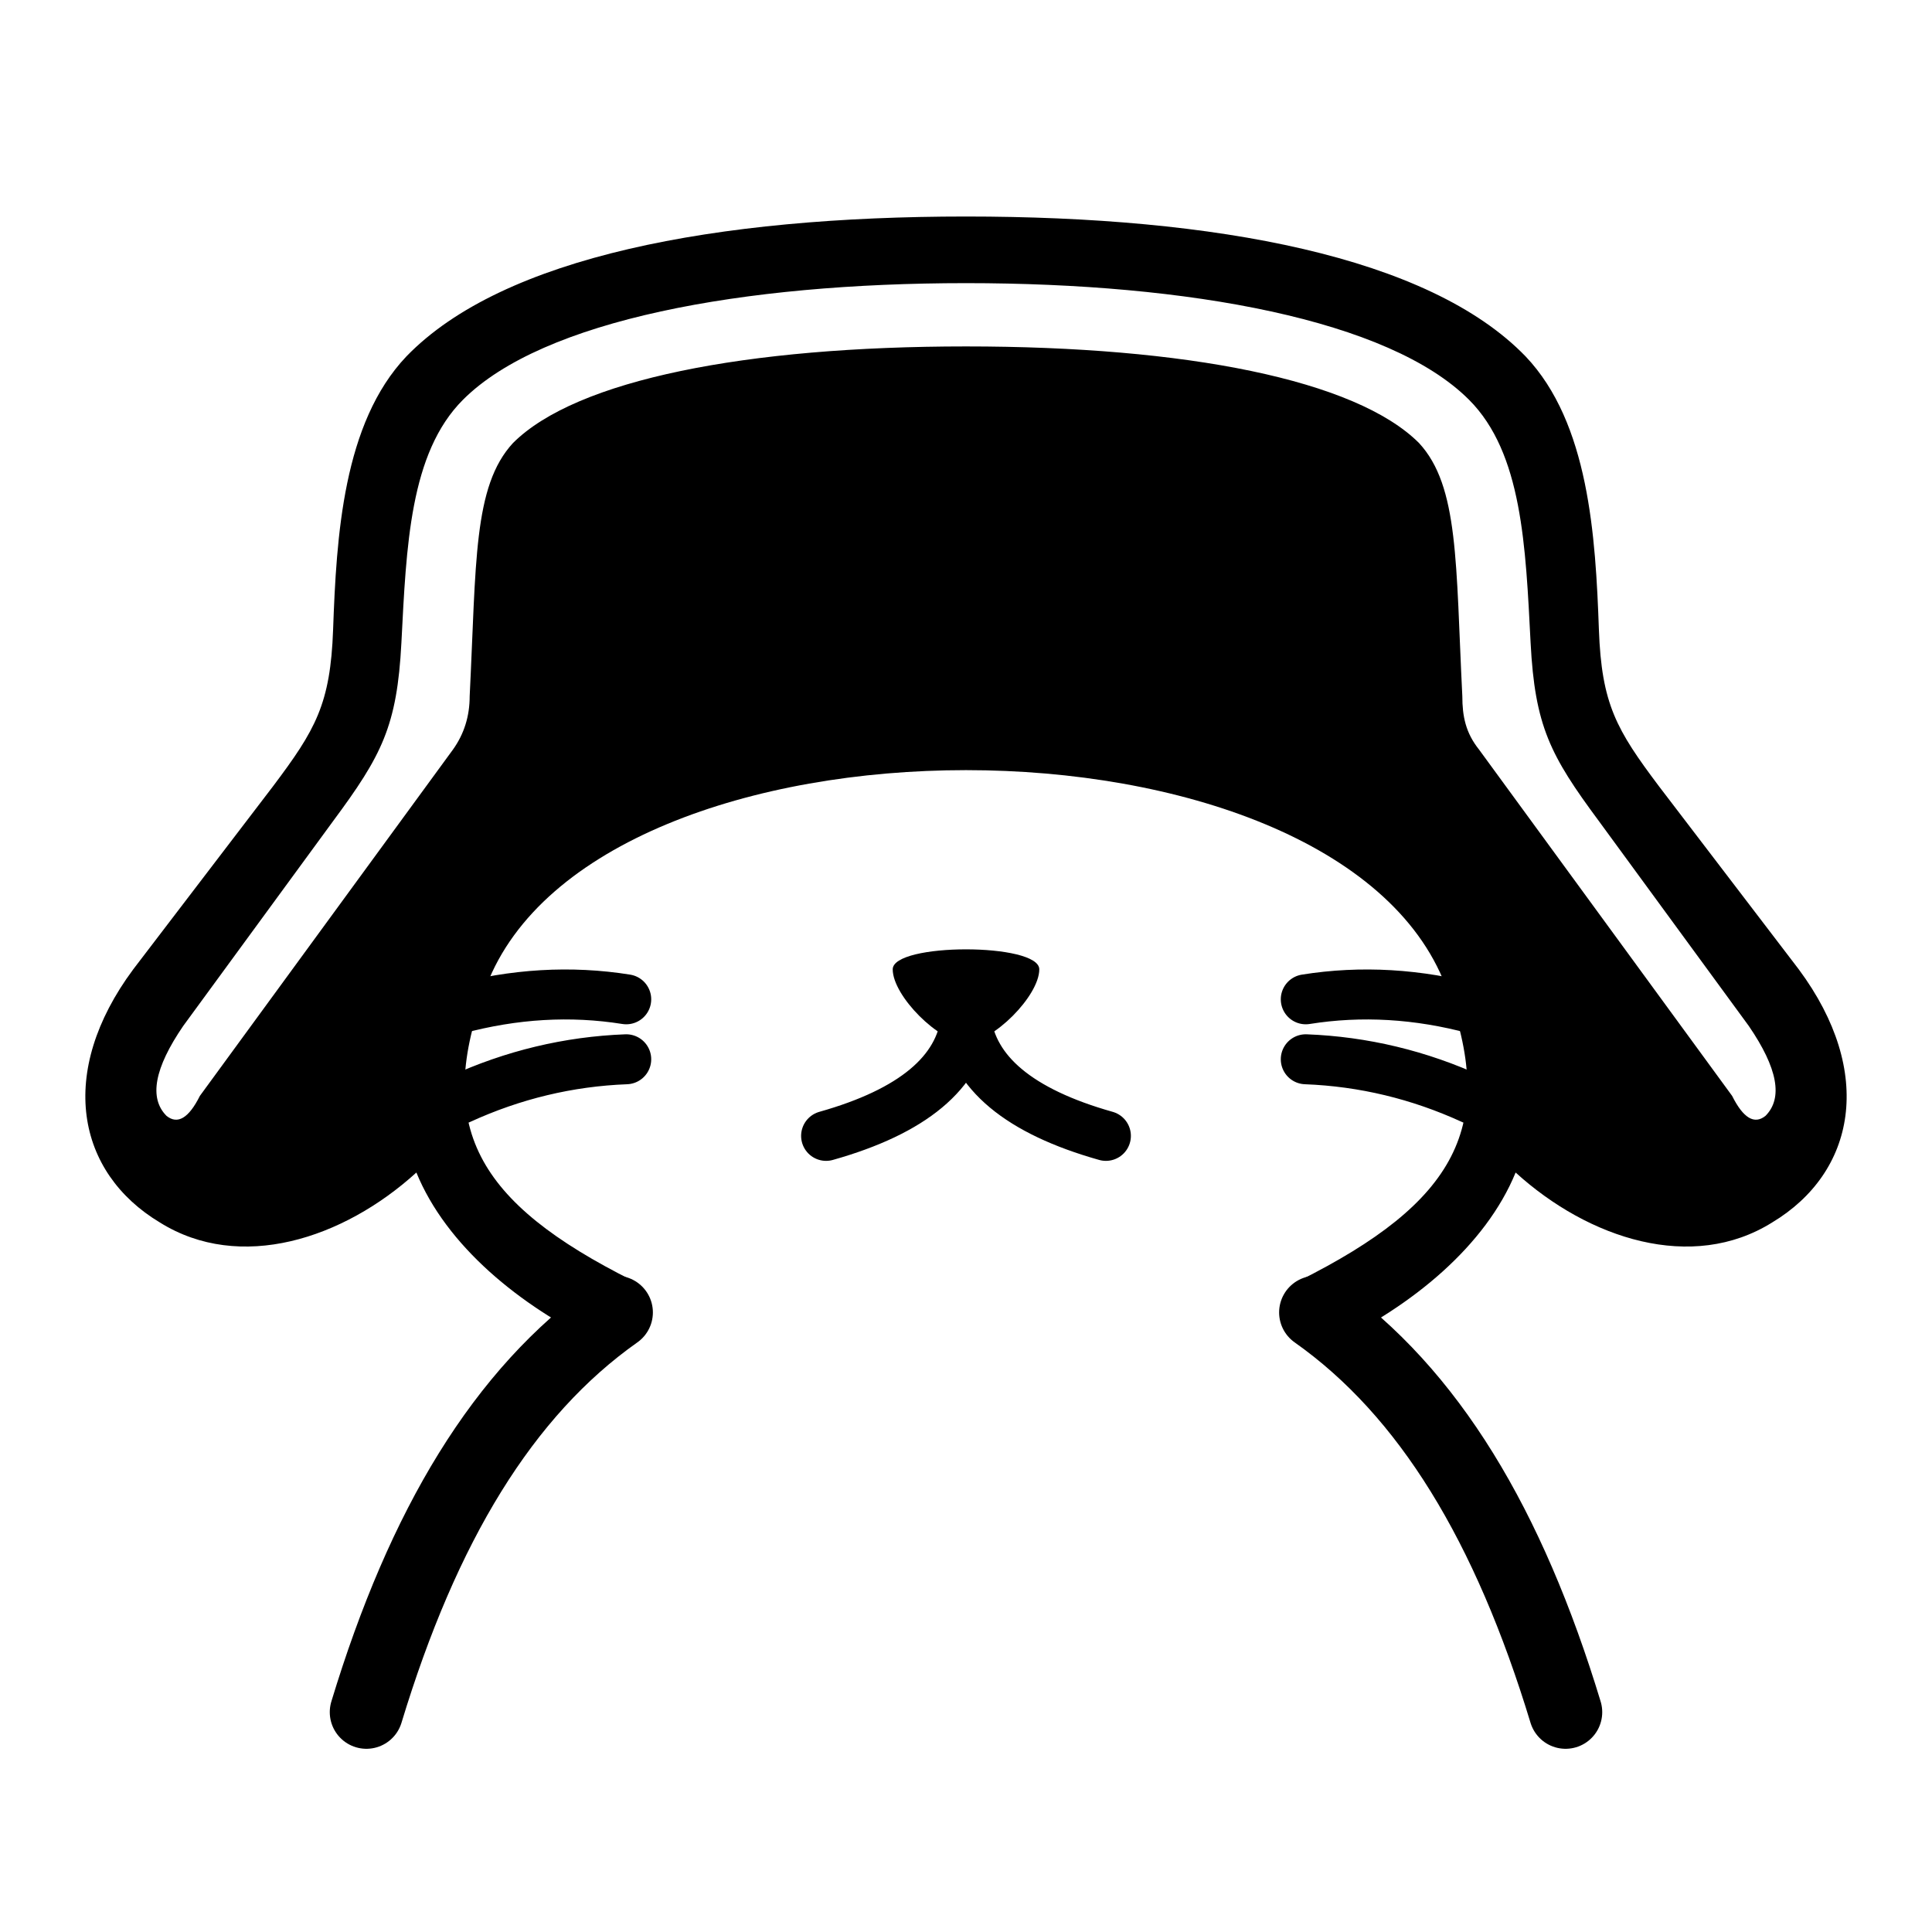
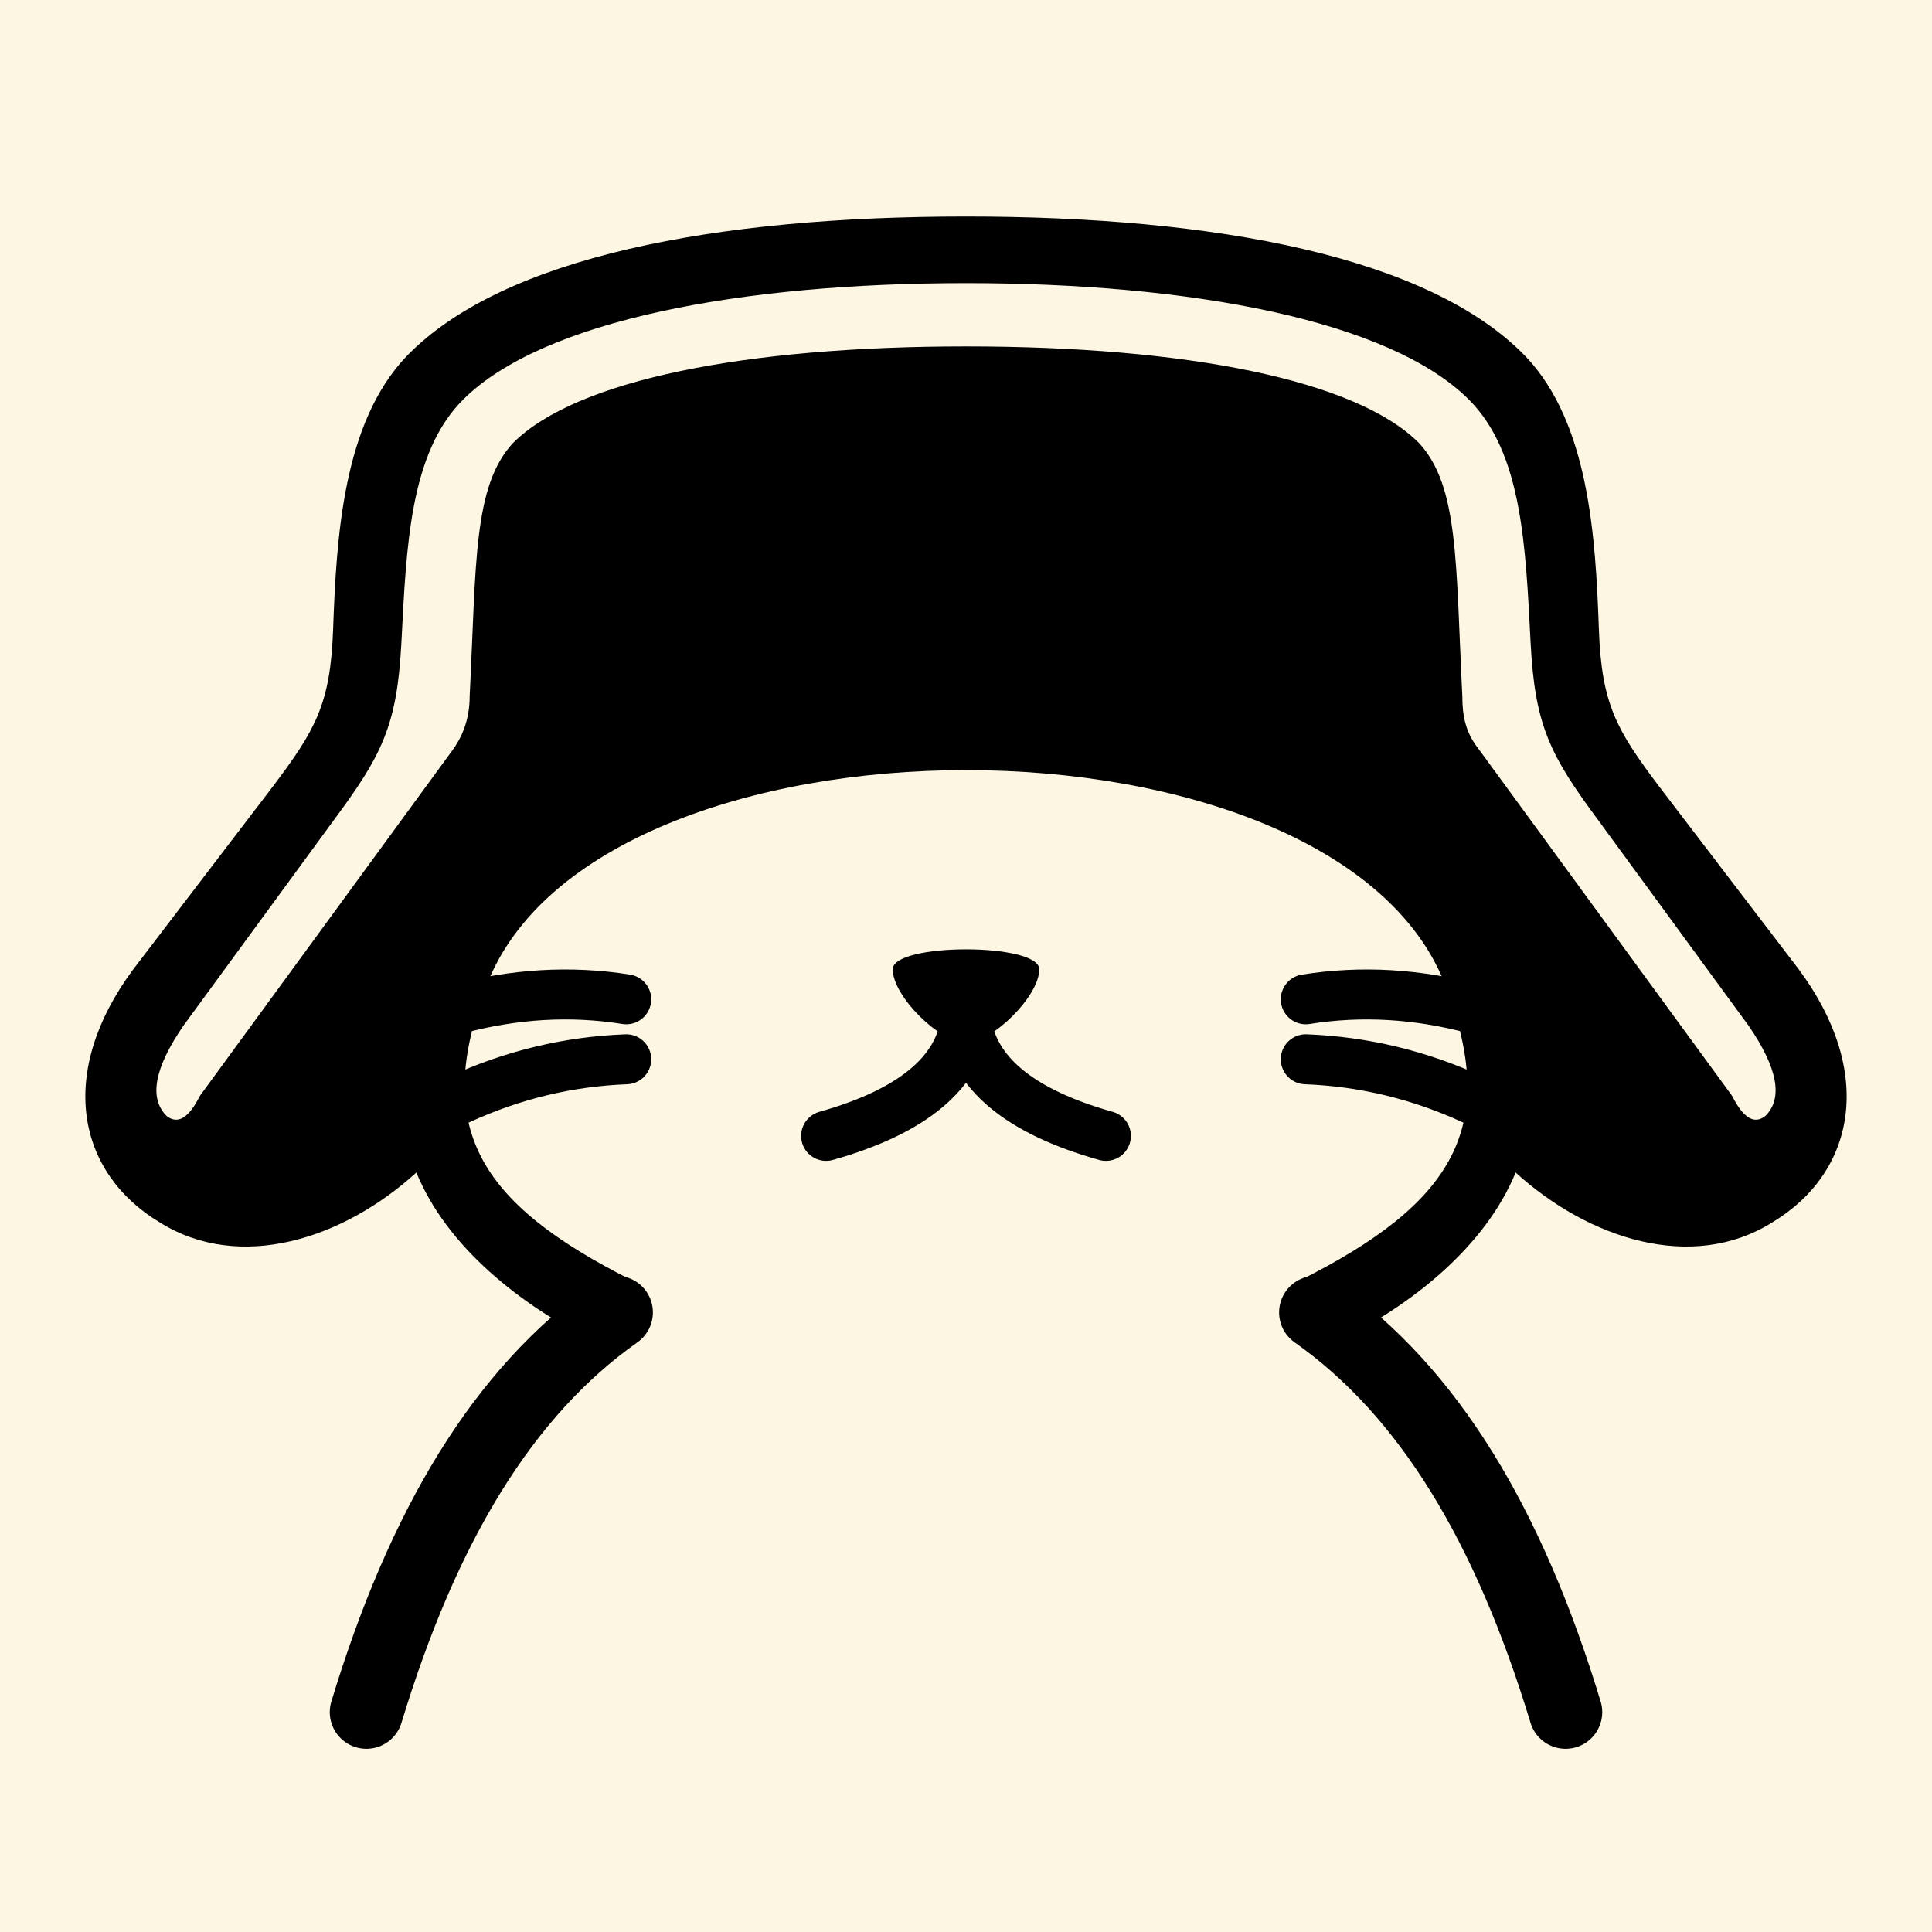
<svg xmlns="http://www.w3.org/2000/svg" viewBox="3 3 58 58" width="1254" height="1254">
-   <rect x="-1" y="-1" width="66" height="66" fill="#fff" />
+   <rect x="-1" y="-1" width="66" height="66" fill="#fdf6e3" />
  <path fill="#000" fill-rule="evenodd" d="M32 9.5C24.5 9.5 18.1 10.7 15.2 13.7C13.3 15.7 13.1 19.1 13 21.9C12.92 24.14 12.47 24.91 11.2 26.6L7 32.1C4.7 35.2 5.3 38.2 7.8 39.7C10.2 41.2 13.3 40.2 15.5 38.2C16.4 40.4 18.6 42.2 21 43.35L22 41.45C17.3 39.1 16 36.8 17.6 32.6C20.891 23.96 43.109 23.96 46.4 32.6C48 36.8 46.7 39.1 42 41.45L43 43.35C45.4 42.2 47.6 40.4 48.5 38.2C50.7 40.2 53.8 41.2 56.2 39.7C58.7 38.2 59.3 35.2 57 32.1L52.8 26.6C51.53 24.91 51.08 24.14 51 21.9C50.9 19.1 50.7 15.7 48.8 13.7C45.9 10.7 39.5 9.5 32 9.5ZM32 11.5C38.7 11.5 44.7 12.6 47.1 15C48.7 16.6 48.8 19.4 48.95 22.3C49.08 24.8 49.54 25.68 51 27.65L55.5 33.8Q56.8 35.7 56 36.5Q55.5 36.9 55 35.9L47.4 25.5C47 25 46.9 24.5 46.9 23.9C46.7 19.9 46.8 17.6 45.6 16.3C43.7 14.4 38.6 13.4 32 13.4S20.3 14.4 18.4 16.3C17.2 17.6 17.3 19.9 17.1 23.9Q17.1 24.8 16.6 25.5L9 35.9Q8.5 36.9 8 36.5Q7.2 35.7 8.5 33.8L13 27.65C14.46 25.68 14.92 24.8 15.05 22.3C15.2 19.4 15.3 16.6 16.9 15C19.3 12.6 25.3 11.5 32 11.5Z" />
  <g fill="none" stroke="#000" stroke-linecap="round" stroke-linejoin="round">
    <path stroke-width="2.2" d="M21.5 42.4C18.1 44.8 15.7 48.8 14 54.4M42.5 42.4C45.9 44.8 48.3 48.8 50 54.4" />
    <path stroke-width="1.5" d="M16.7 33.3Q19.3 32.6 21.8 33M16.8 36Q19.2 34.9 21.8 34.8M47.3 33.3Q44.7 32.6 42.2 33M47.2 36Q44.8 34.9 42.2 34.8M32 33.6Q31.7 36 27.8 37.1M32 33.6Q32.3 36 36.2 37.1" />
  </g>
  <path fill="#000" d="M29.8 32.1C29.8 31.3 34.2 31.3 34.2 32.1C34.2 32.9 32.8 34.3 32 34.3S29.8 32.9 29.8 32.1Z" />
</svg>
